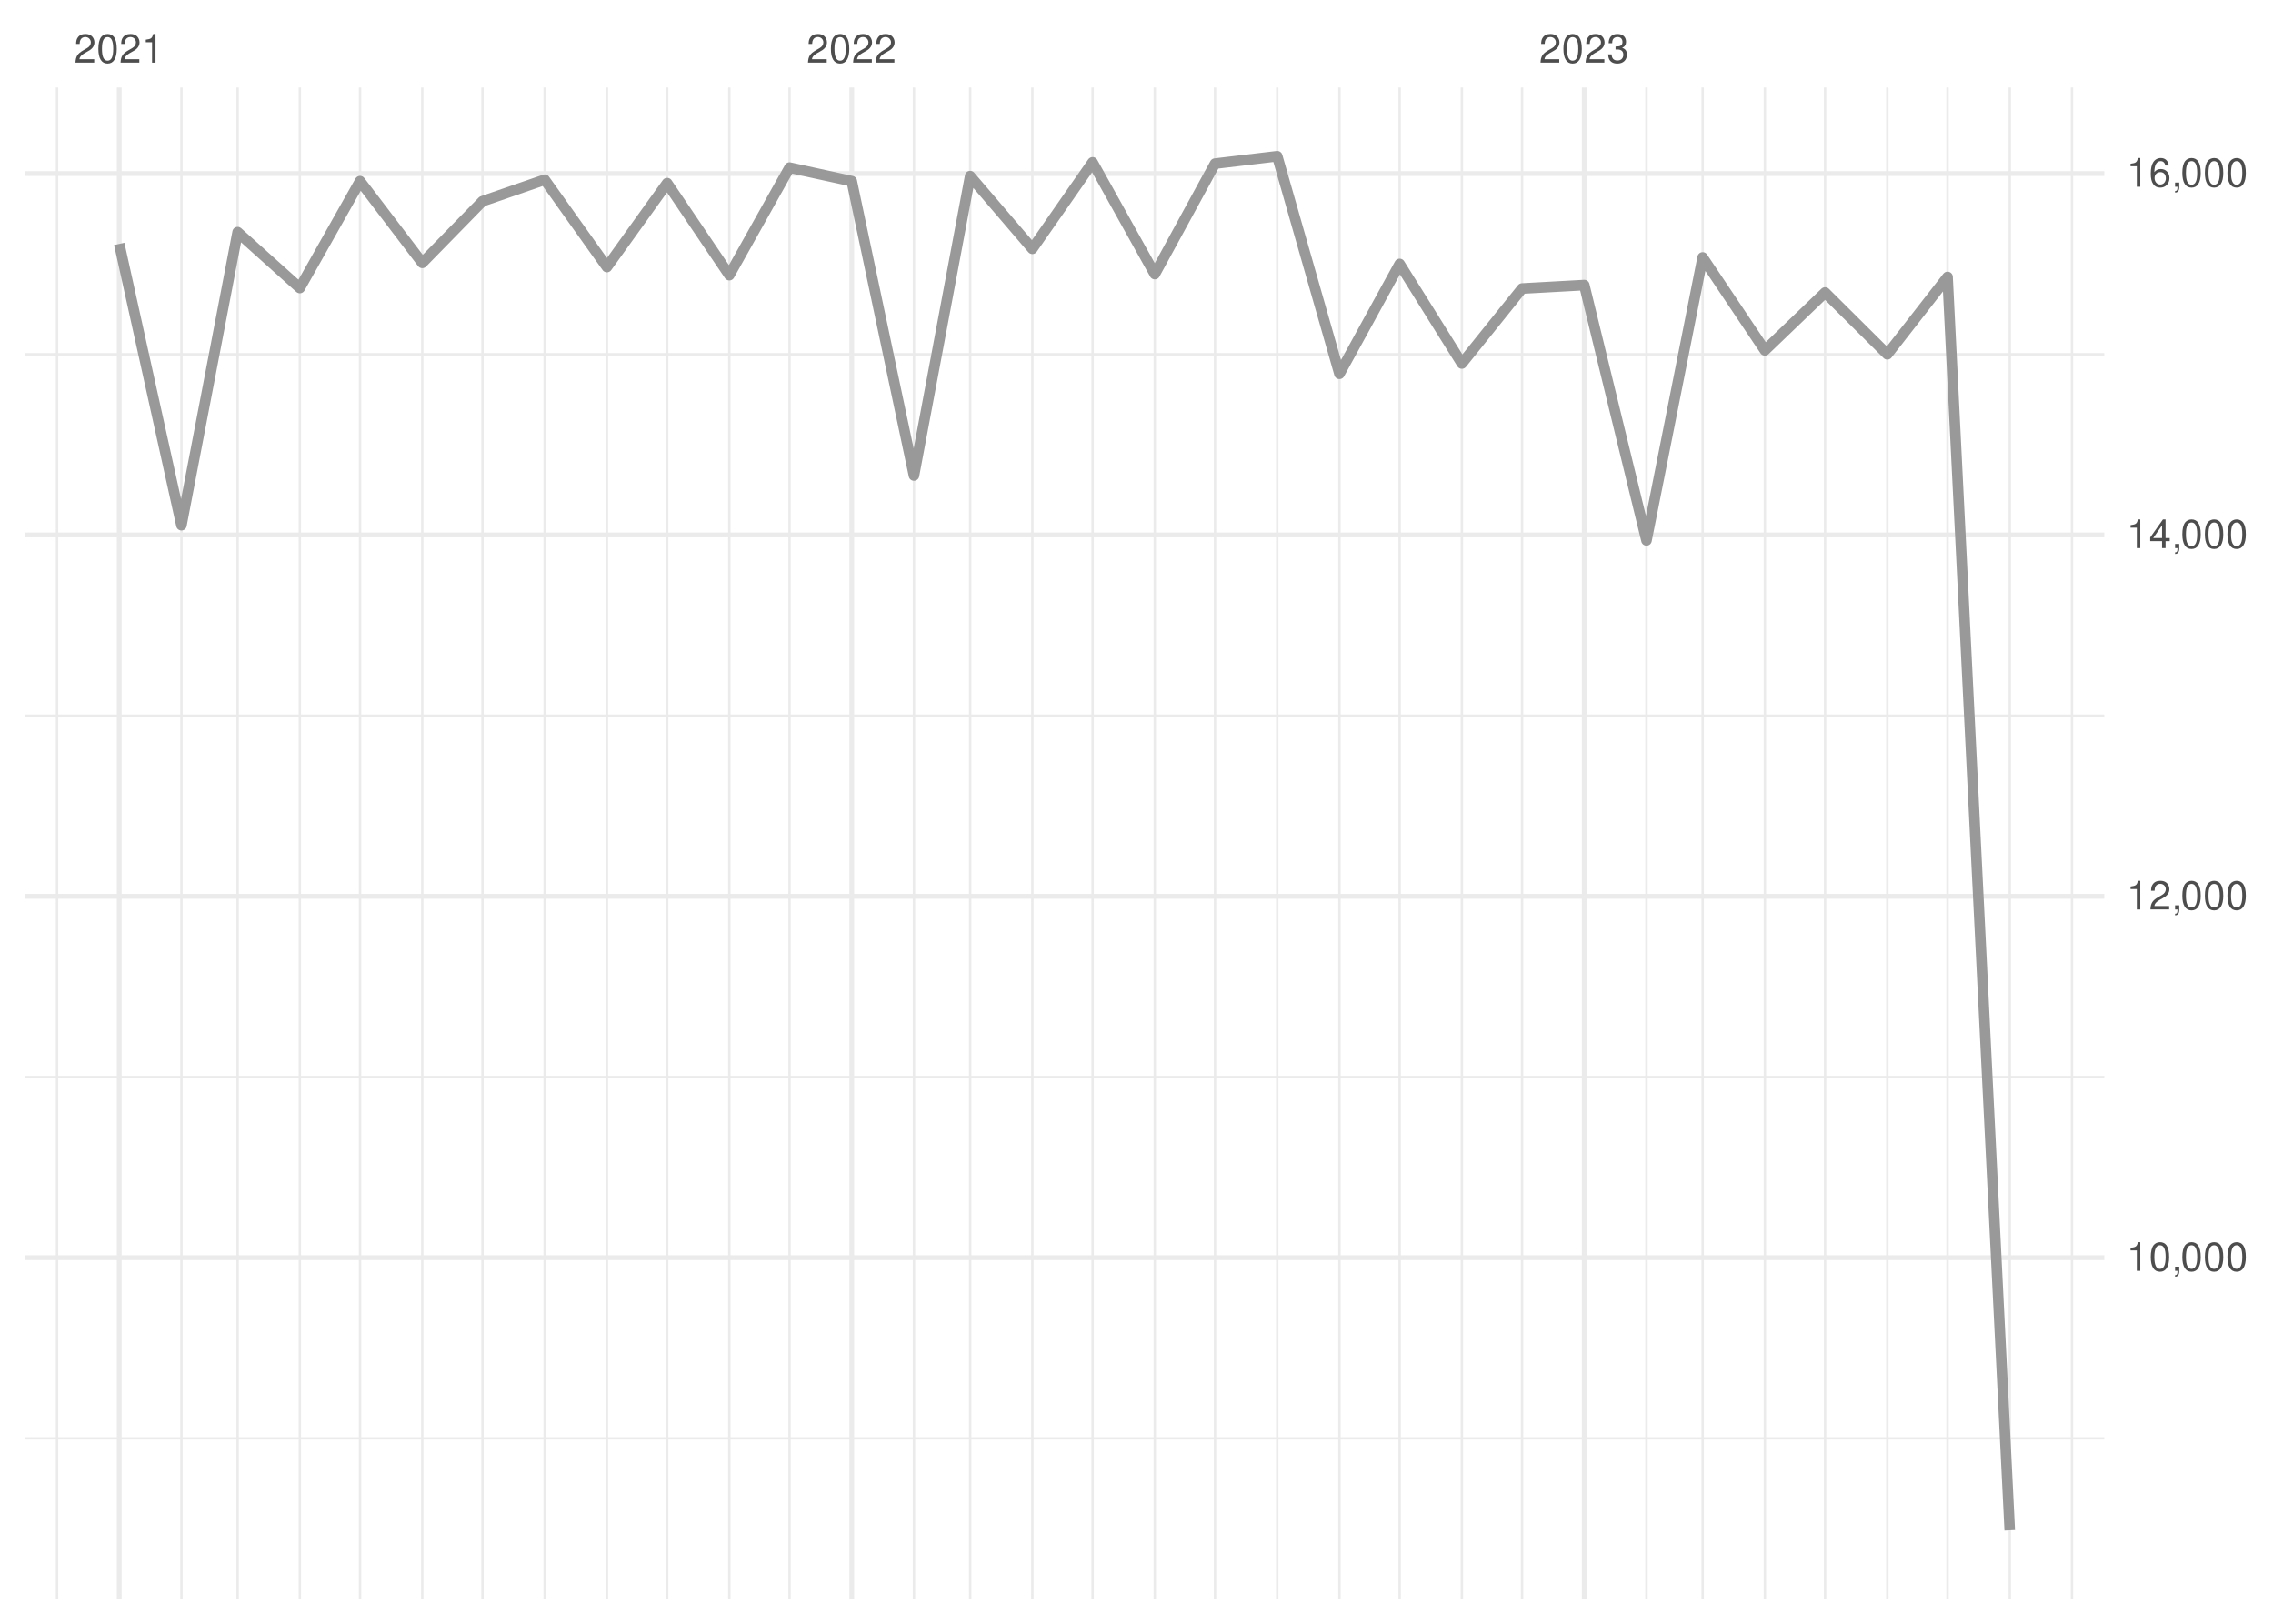
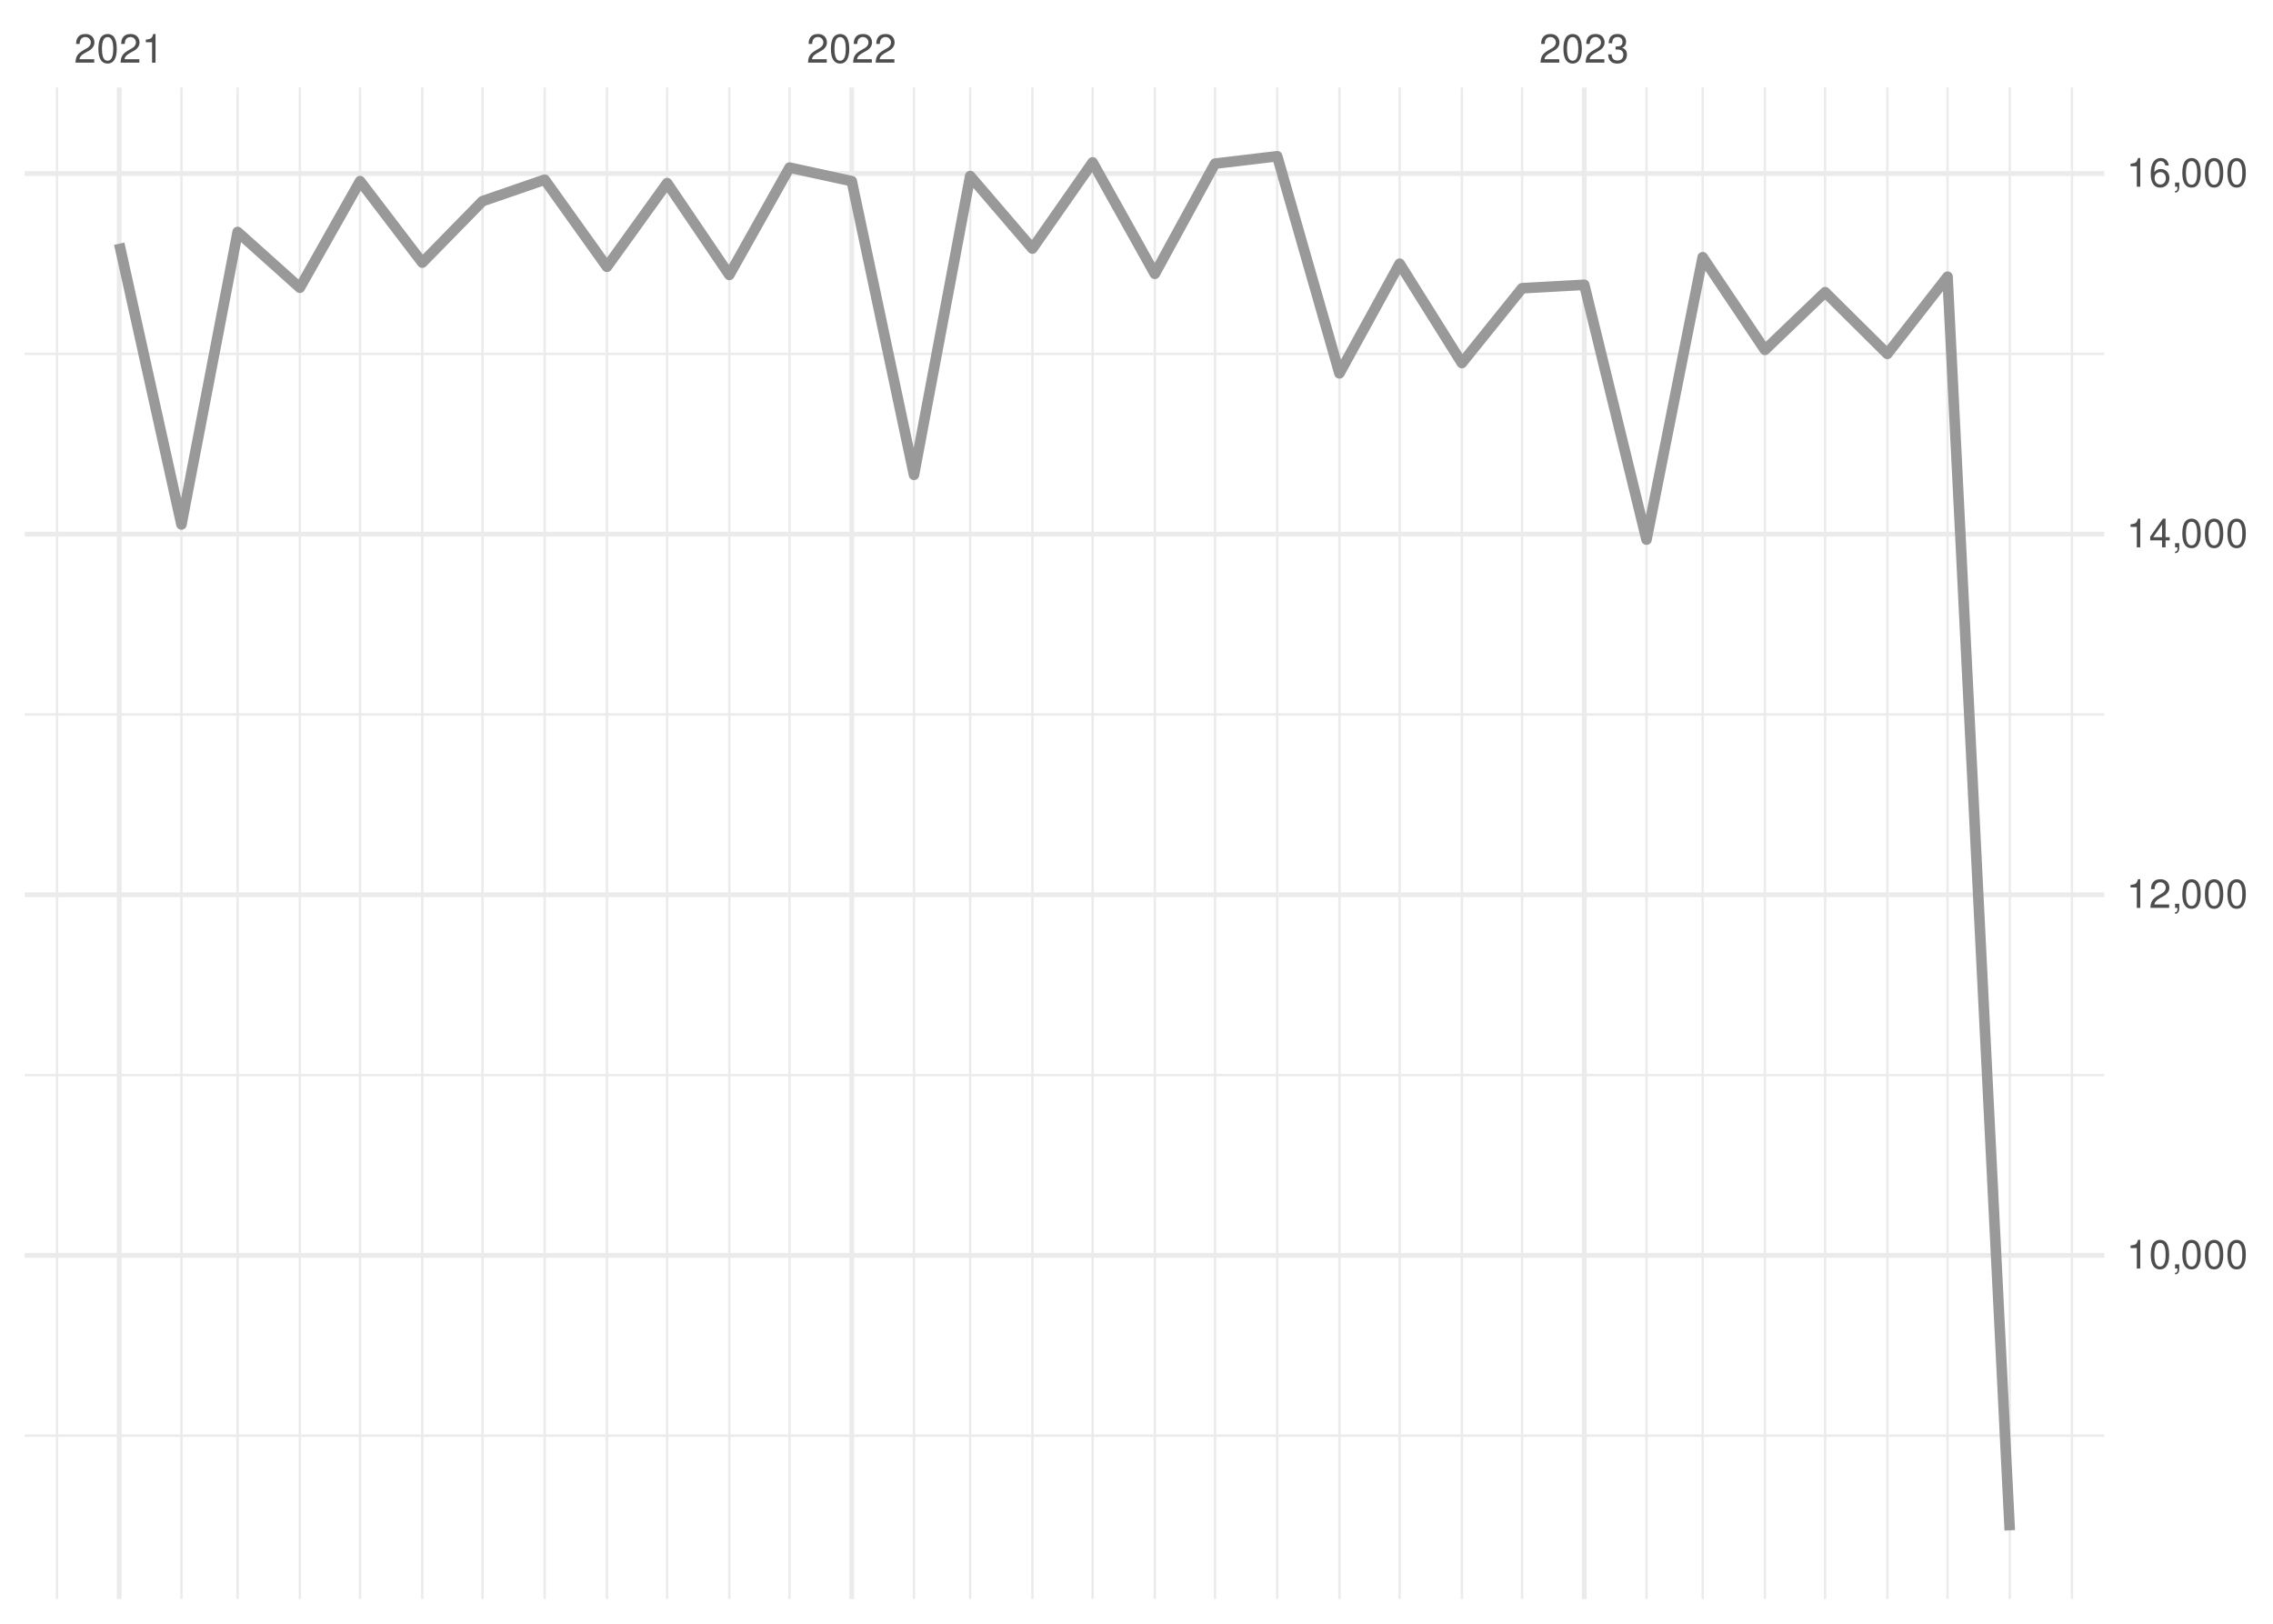
<svg xmlns="http://www.w3.org/2000/svg" xmlns:xlink="http://www.w3.org/1999/xlink" width="504pt" height="360pt" viewBox="0 0 504 360" version="1.1">
  <defs>
    <g>
      <symbol overflow="visible" id="glyph0-0">
        <path style="stroke:none;" d="" />
      </symbol>
      <symbol overflow="visible" id="glyph0-1">
        <path style="stroke:none;" d="M 4.453 -0.766 L 1.172 -0.766 C 1.25 -1.297 1.531 -1.625 2.297 -2.094 L 3.172 -2.594 C 4.047 -3.062 4.5 -3.719 4.5 -4.5 C 4.5 -5.031 4.281 -5.531 3.922 -5.875 C 3.547 -6.203 3.094 -6.359 2.5 -6.359 C 1.703 -6.359 1.125 -6.078 0.781 -5.531 C 0.547 -5.203 0.453 -4.797 0.438 -4.156 L 1.219 -4.156 C 1.234 -4.594 1.297 -4.844 1.406 -5.062 C 1.594 -5.438 2 -5.688 2.469 -5.688 C 3.172 -5.688 3.703 -5.172 3.703 -4.484 C 3.703 -3.969 3.406 -3.531 2.859 -3.219 L 2.047 -2.75 C 0.75 -2 0.375 -1.406 0.297 -0.016 L 4.453 -0.016 Z M 4.453 -0.766 " />
      </symbol>
      <symbol overflow="visible" id="glyph0-2">
        <path style="stroke:none;" d="M 2.422 -6.359 C 1.844 -6.359 1.312 -6.094 0.984 -5.672 C 0.578 -5.109 0.375 -4.25 0.375 -3.078 C 0.375 -0.938 1.078 0.203 2.422 0.203 C 3.734 0.203 4.453 -0.938 4.453 -3.031 C 4.453 -4.25 4.266 -5.078 3.859 -5.672 C 3.531 -6.109 3.016 -6.359 2.422 -6.359 Z M 2.422 -5.672 C 3.25 -5.672 3.672 -4.828 3.672 -3.094 C 3.672 -1.281 3.266 -0.438 2.406 -0.438 C 1.578 -0.438 1.172 -1.312 1.172 -3.062 C 1.172 -4.828 1.578 -5.672 2.422 -5.672 Z M 2.422 -5.672 " />
      </symbol>
      <symbol overflow="visible" id="glyph0-3">
        <path style="stroke:none;" d="M 2.281 -4.531 L 2.281 0 L 3.047 0 L 3.047 -6.359 L 2.547 -6.359 C 2.266 -5.391 2.094 -5.25 0.891 -5.094 L 0.891 -4.531 Z M 2.281 -4.531 " />
      </symbol>
      <symbol overflow="visible" id="glyph0-4">
        <path style="stroke:none;" d="M 1.938 -2.922 L 2.359 -2.922 C 3.203 -2.922 3.656 -2.531 3.656 -1.766 C 3.656 -0.969 3.172 -0.484 2.375 -0.484 C 1.516 -0.484 1.109 -0.922 1.062 -1.844 L 0.281 -1.844 C 0.312 -1.344 0.406 -1 0.547 -0.719 C 0.875 -0.109 1.484 0.203 2.344 0.203 C 3.625 0.203 4.453 -0.578 4.453 -1.781 C 4.453 -2.594 4.141 -3.031 3.391 -3.297 C 3.969 -3.531 4.266 -3.969 4.266 -4.609 C 4.266 -5.703 3.547 -6.359 2.359 -6.359 C 1.109 -6.359 0.438 -5.656 0.406 -4.312 L 1.188 -4.312 C 1.203 -4.703 1.234 -4.922 1.328 -5.109 C 1.5 -5.469 1.891 -5.688 2.375 -5.688 C 3.062 -5.688 3.469 -5.266 3.469 -4.578 C 3.469 -4.141 3.312 -3.859 2.969 -3.719 C 2.766 -3.625 2.484 -3.594 1.938 -3.578 Z M 1.938 -2.922 " />
      </symbol>
      <symbol overflow="visible" id="glyph0-5">
        <path style="stroke:none;" d="M 0.766 -0.922 L 0.766 0 L 1.297 0 L 1.297 0.156 C 1.297 0.766 1.172 0.938 0.766 0.953 L 0.766 1.297 C 1.344 1.312 1.688 0.891 1.688 0.141 L 1.688 -0.922 Z M 0.766 -0.922 " />
      </symbol>
      <symbol overflow="visible" id="glyph0-6">
        <path style="stroke:none;" d="M 2.875 -1.547 L 2.875 0 L 3.656 0 L 3.656 -1.547 L 4.578 -1.547 L 4.578 -2.234 L 3.656 -2.234 L 3.656 -6.359 L 3.078 -6.359 L 0.25 -2.359 L 0.25 -1.547 Z M 2.875 -2.234 L 0.922 -2.234 L 2.875 -5.047 Z M 2.875 -2.234 " />
      </symbol>
      <symbol overflow="visible" id="glyph0-7">
        <path style="stroke:none;" d="M 4.375 -4.703 C 4.234 -5.75 3.562 -6.359 2.609 -6.359 C 1.922 -6.359 1.312 -6.031 0.938 -5.453 C 0.547 -4.828 0.375 -4.062 0.375 -2.906 C 0.375 -1.828 0.531 -1.156 0.906 -0.594 C 1.234 -0.078 1.781 0.203 2.469 0.203 C 3.656 0.203 4.516 -0.688 4.516 -1.922 C 4.516 -3.094 3.719 -3.922 2.609 -3.922 C 1.984 -3.922 1.5 -3.688 1.172 -3.234 C 1.172 -4.797 1.672 -5.672 2.562 -5.672 C 3.109 -5.672 3.484 -5.328 3.609 -4.703 Z M 2.5 -3.234 C 3.25 -3.234 3.719 -2.703 3.719 -1.859 C 3.719 -1.062 3.188 -0.484 2.484 -0.484 C 1.766 -0.484 1.219 -1.094 1.219 -1.906 C 1.219 -2.688 1.734 -3.234 2.5 -3.234 Z M 2.5 -3.234 " />
      </symbol>
    </g>
    <clipPath id="clip1">
-       <path d="M 5.48 318 L 466.59 318 L 466.59 320 L 5.48 320 Z M 5.48 318 " />
+       <path d="M 5.48 318 L 466.59 318 L 466.59 319 L 5.48 319 Z M 5.48 318 " />
    </clipPath>
    <clipPath id="clip2">
-       <path d="M 5.48 238 L 466.59 238 L 466.59 240 L 5.48 240 Z M 5.48 238 " />
+       <path d="M 5.48 238 L 466.59 238 L 466.59 239 L 5.48 239 Z M 5.48 238 " />
    </clipPath>
    <clipPath id="clip3">
      <path d="M 5.48 158 L 466.59 158 L 466.59 159 L 5.48 159 Z M 5.48 158 " />
    </clipPath>
    <clipPath id="clip4">
      <path d="M 5.48 78 L 466.59 78 L 466.59 79 L 5.48 79 Z M 5.48 78 " />
    </clipPath>
    <clipPath id="clip5">
      <path d="M 12 19.41 L 13 19.41 L 13 354.52 L 12 354.52 Z M 12 19.41 " />
    </clipPath>
    <clipPath id="clip6">
      <path d="M 39 19.41 L 41 19.41 L 41 354.52 L 39 354.52 Z M 39 19.41 " />
    </clipPath>
    <clipPath id="clip7">
      <path d="M 52 19.41 L 53 19.41 L 53 354.52 L 52 354.52 Z M 52 19.41 " />
    </clipPath>
    <clipPath id="clip8">
      <path d="M 66 19.41 L 67 19.41 L 67 354.52 L 66 354.52 Z M 66 19.41 " />
    </clipPath>
    <clipPath id="clip9">
      <path d="M 79 19.41 L 81 19.41 L 81 354.52 L 79 354.52 Z M 79 19.41 " />
    </clipPath>
    <clipPath id="clip10">
      <path d="M 93 19.41 L 94 19.41 L 94 354.52 L 93 354.52 Z M 93 19.41 " />
    </clipPath>
    <clipPath id="clip11">
      <path d="M 106 19.41 L 108 19.41 L 108 354.52 L 106 354.52 Z M 106 19.41 " />
    </clipPath>
    <clipPath id="clip12">
      <path d="M 120 19.41 L 122 19.41 L 122 354.52 L 120 354.52 Z M 120 19.41 " />
    </clipPath>
    <clipPath id="clip13">
      <path d="M 134 19.41 L 135 19.41 L 135 354.52 L 134 354.52 Z M 134 19.41 " />
    </clipPath>
    <clipPath id="clip14">
      <path d="M 147 19.41 L 149 19.41 L 149 354.52 L 147 354.52 Z M 147 19.41 " />
    </clipPath>
    <clipPath id="clip15">
      <path d="M 161 19.41 L 162 19.41 L 162 354.52 L 161 354.52 Z M 161 19.41 " />
    </clipPath>
    <clipPath id="clip16">
      <path d="M 174 19.41 L 176 19.41 L 176 354.52 L 174 354.52 Z M 174 19.41 " />
    </clipPath>
    <clipPath id="clip17">
      <path d="M 202 19.41 L 203 19.41 L 203 354.52 L 202 354.52 Z M 202 19.41 " />
    </clipPath>
    <clipPath id="clip18">
      <path d="M 214 19.41 L 216 19.41 L 216 354.52 L 214 354.52 Z M 214 19.41 " />
    </clipPath>
    <clipPath id="clip19">
      <path d="M 228 19.41 L 230 19.41 L 230 354.52 L 228 354.52 Z M 228 19.41 " />
    </clipPath>
    <clipPath id="clip20">
      <path d="M 242 19.41 L 243 19.41 L 243 354.52 L 242 354.52 Z M 242 19.41 " />
    </clipPath>
    <clipPath id="clip21">
      <path d="M 255 19.41 L 257 19.41 L 257 354.52 L 255 354.52 Z M 255 19.41 " />
    </clipPath>
    <clipPath id="clip22">
      <path d="M 269 19.41 L 270 19.41 L 270 354.52 L 269 354.52 Z M 269 19.41 " />
    </clipPath>
    <clipPath id="clip23">
      <path d="M 282 19.41 L 284 19.41 L 284 354.52 L 282 354.52 Z M 282 19.41 " />
    </clipPath>
    <clipPath id="clip24">
      <path d="M 296 19.41 L 298 19.41 L 298 354.52 L 296 354.52 Z M 296 19.41 " />
    </clipPath>
    <clipPath id="clip25">
      <path d="M 310 19.41 L 311 19.41 L 311 354.52 L 310 354.52 Z M 310 19.41 " />
    </clipPath>
    <clipPath id="clip26">
      <path d="M 323 19.41 L 325 19.41 L 325 354.52 L 323 354.52 Z M 323 19.41 " />
    </clipPath>
    <clipPath id="clip27">
      <path d="M 337 19.41 L 338 19.41 L 338 354.52 L 337 354.52 Z M 337 19.41 " />
    </clipPath>
    <clipPath id="clip28">
      <path d="M 364 19.41 L 366 19.41 L 366 354.52 L 364 354.52 Z M 364 19.41 " />
    </clipPath>
    <clipPath id="clip29">
      <path d="M 377 19.41 L 378 19.41 L 378 354.52 L 377 354.52 Z M 377 19.41 " />
    </clipPath>
    <clipPath id="clip30">
      <path d="M 391 19.41 L 392 19.41 L 392 354.52 L 391 354.52 Z M 391 19.41 " />
    </clipPath>
    <clipPath id="clip31">
      <path d="M 404 19.41 L 405 19.41 L 405 354.52 L 404 354.52 Z M 404 19.41 " />
    </clipPath>
    <clipPath id="clip32">
      <path d="M 418 19.41 L 419 19.41 L 419 354.52 L 418 354.52 Z M 418 19.41 " />
    </clipPath>
    <clipPath id="clip33">
      <path d="M 431 19.41 L 433 19.41 L 433 354.52 L 431 354.52 Z M 431 19.41 " />
    </clipPath>
    <clipPath id="clip34">
      <path d="M 445 19.41 L 446 19.41 L 446 354.52 L 445 354.52 Z M 445 19.41 " />
    </clipPath>
    <clipPath id="clip35">
      <path d="M 459 19.41 L 460 19.41 L 460 354.52 L 459 354.52 Z M 459 19.41 " />
    </clipPath>
    <clipPath id="clip36">
-       <path d="M 5.48 278 L 466.59 278 L 466.59 280 L 5.48 280 Z M 5.48 278 " />
+       <path d="M 5.48 277 L 466.59 277 L 466.59 279 L 5.48 279 Z M 5.48 277 " />
    </clipPath>
    <clipPath id="clip37">
-       <path d="M 5.48 198 L 466.59 198 L 466.59 200 L 5.48 200 Z M 5.48 198 " />
+       <path d="M 5.48 197 L 466.59 197 L 466.59 199 L 5.48 199 Z M 5.48 197 " />
    </clipPath>
    <clipPath id="clip38">
-       <path d="M 5.48 118 L 466.59 118 L 466.59 120 L 5.48 120 Z M 5.48 118 " />
+       <path d="M 5.48 117 L 466.59 117 L 466.59 119 L 5.48 119 Z M 5.48 117 " />
    </clipPath>
    <clipPath id="clip39">
      <path d="M 5.48 37 L 466.59 37 L 466.59 40 L 5.48 40 Z M 5.48 37 " />
    </clipPath>
    <clipPath id="clip40">
      <path d="M 25 19.41 L 27 19.41 L 27 354.52 L 25 354.52 Z M 25 19.41 " />
    </clipPath>
    <clipPath id="clip41">
      <path d="M 188 19.41 L 190 19.41 L 190 354.52 L 188 354.52 Z M 188 19.41 " />
    </clipPath>
    <clipPath id="clip42">
      <path d="M 350 19.41 L 352 19.41 L 352 354.52 L 350 354.52 Z M 350 19.41 " />
    </clipPath>
  </defs>
  <g id="surface26">
    <rect x="0" y="0" width="504" height="360" style="fill:rgb(100%,100%,100%);fill-opacity:1;stroke:none;" />
    <g clip-path="url(#clip1)" clip-rule="nonzero">
-       <path style="fill:none;stroke-width:0.533;stroke-linecap:butt;stroke-linejoin:round;stroke:rgb(92.157%,92.157%,92.157%);stroke-opacity:1;stroke-miterlimit:10;" d="M 5.48 318.898 L 466.59 318.898 " />
+       <path style="fill:none;stroke-width:0.533;stroke-linecap:butt;stroke-linejoin:round;stroke:rgb(92.157%,92.157%,92.157%);stroke-opacity:1;stroke-miterlimit:10;" d="M 5.48 318.301 L 466.59 318.301 " />
    </g>
    <g clip-path="url(#clip2)" clip-rule="nonzero">
-       <path style="fill:none;stroke-width:0.533;stroke-linecap:butt;stroke-linejoin:round;stroke:rgb(92.157%,92.157%,92.157%);stroke-opacity:1;stroke-miterlimit:10;" d="M 5.48 238.781 L 466.59 238.781 " />
+       <path style="fill:none;stroke-width:0.533;stroke-linecap:butt;stroke-linejoin:round;stroke:rgb(92.157%,92.157%,92.157%);stroke-opacity:1;stroke-miterlimit:10;" d="M 5.48 238.352 L 466.59 238.352 " />
    </g>
    <g clip-path="url(#clip3)" clip-rule="nonzero">
-       <path style="fill:none;stroke-width:0.533;stroke-linecap:butt;stroke-linejoin:round;stroke:rgb(92.157%,92.157%,92.157%);stroke-opacity:1;stroke-miterlimit:10;" d="M 5.48 158.664 L 466.59 158.664 " />
+       <path style="fill:none;stroke-width:0.533;stroke-linecap:butt;stroke-linejoin:round;stroke:rgb(92.157%,92.157%,92.157%);stroke-opacity:1;stroke-miterlimit:10;" d="M 5.48 158.402 L 466.59 158.402 " />
    </g>
    <g clip-path="url(#clip4)" clip-rule="nonzero">
-       <path style="fill:none;stroke-width:0.533;stroke-linecap:butt;stroke-linejoin:round;stroke:rgb(92.157%,92.157%,92.157%);stroke-opacity:1;stroke-miterlimit:10;" d="M 5.48 78.547 L 466.59 78.547 " />
+       <path style="fill:none;stroke-width:0.533;stroke-linecap:butt;stroke-linejoin:round;stroke:rgb(92.157%,92.157%,92.157%);stroke-opacity:1;stroke-miterlimit:10;" d="M 5.48 78.457 L 466.59 78.457 " />
    </g>
    <g clip-path="url(#clip5)" clip-rule="nonzero">
      <path style="fill:none;stroke-width:0.533;stroke-linecap:butt;stroke-linejoin:round;stroke:rgb(92.157%,92.157%,92.157%);stroke-opacity:1;stroke-miterlimit:10;" d="M 12.645 354.52 L 12.645 19.41 " />
    </g>
    <g clip-path="url(#clip6)" clip-rule="nonzero">
      <path style="fill:none;stroke-width:0.533;stroke-linecap:butt;stroke-linejoin:round;stroke:rgb(92.157%,92.157%,92.157%);stroke-opacity:1;stroke-miterlimit:10;" d="M 40.234 354.52 L 40.234 19.41 " />
    </g>
    <g clip-path="url(#clip7)" clip-rule="nonzero">
      <path style="fill:none;stroke-width:0.533;stroke-linecap:butt;stroke-linejoin:round;stroke:rgb(92.157%,92.157%,92.157%);stroke-opacity:1;stroke-miterlimit:10;" d="M 52.695 354.52 L 52.695 19.41 " />
    </g>
    <g clip-path="url(#clip8)" clip-rule="nonzero">
      <path style="fill:none;stroke-width:0.533;stroke-linecap:butt;stroke-linejoin:round;stroke:rgb(92.157%,92.157%,92.157%);stroke-opacity:1;stroke-miterlimit:10;" d="M 66.488 354.52 L 66.488 19.41 " />
    </g>
    <g clip-path="url(#clip9)" clip-rule="nonzero">
      <path style="fill:none;stroke-width:0.533;stroke-linecap:butt;stroke-linejoin:round;stroke:rgb(92.157%,92.157%,92.157%);stroke-opacity:1;stroke-miterlimit:10;" d="M 79.84 354.52 L 79.84 19.41 " />
    </g>
    <g clip-path="url(#clip10)" clip-rule="nonzero">
      <path style="fill:none;stroke-width:0.533;stroke-linecap:butt;stroke-linejoin:round;stroke:rgb(92.157%,92.157%,92.157%);stroke-opacity:1;stroke-miterlimit:10;" d="M 93.633 354.52 L 93.633 19.41 " />
    </g>
    <g clip-path="url(#clip11)" clip-rule="nonzero">
      <path style="fill:none;stroke-width:0.533;stroke-linecap:butt;stroke-linejoin:round;stroke:rgb(92.157%,92.157%,92.157%);stroke-opacity:1;stroke-miterlimit:10;" d="M 106.984 354.52 L 106.984 19.41 " />
    </g>
    <g clip-path="url(#clip12)" clip-rule="nonzero">
      <path style="fill:none;stroke-width:0.533;stroke-linecap:butt;stroke-linejoin:round;stroke:rgb(92.157%,92.157%,92.157%);stroke-opacity:1;stroke-miterlimit:10;" d="M 120.777 354.52 L 120.777 19.41 " />
    </g>
    <g clip-path="url(#clip13)" clip-rule="nonzero">
      <path style="fill:none;stroke-width:0.533;stroke-linecap:butt;stroke-linejoin:round;stroke:rgb(92.157%,92.157%,92.157%);stroke-opacity:1;stroke-miterlimit:10;" d="M 134.574 354.52 L 134.574 19.41 " />
    </g>
    <g clip-path="url(#clip14)" clip-rule="nonzero">
      <path style="fill:none;stroke-width:0.533;stroke-linecap:butt;stroke-linejoin:round;stroke:rgb(92.157%,92.157%,92.157%);stroke-opacity:1;stroke-miterlimit:10;" d="M 147.926 354.52 L 147.926 19.41 " />
    </g>
    <g clip-path="url(#clip15)" clip-rule="nonzero">
      <path style="fill:none;stroke-width:0.533;stroke-linecap:butt;stroke-linejoin:round;stroke:rgb(92.157%,92.157%,92.157%);stroke-opacity:1;stroke-miterlimit:10;" d="M 161.719 354.52 L 161.719 19.41 " />
    </g>
    <g clip-path="url(#clip16)" clip-rule="nonzero">
      <path style="fill:none;stroke-width:0.533;stroke-linecap:butt;stroke-linejoin:round;stroke:rgb(92.157%,92.157%,92.157%);stroke-opacity:1;stroke-miterlimit:10;" d="M 175.07 354.52 L 175.07 19.41 " />
    </g>
    <g clip-path="url(#clip17)" clip-rule="nonzero">
      <path style="fill:none;stroke-width:0.533;stroke-linecap:butt;stroke-linejoin:round;stroke:rgb(92.157%,92.157%,92.157%);stroke-opacity:1;stroke-miterlimit:10;" d="M 202.66 354.52 L 202.66 19.41 " />
    </g>
    <g clip-path="url(#clip18)" clip-rule="nonzero">
      <path style="fill:none;stroke-width:0.533;stroke-linecap:butt;stroke-linejoin:round;stroke:rgb(92.157%,92.157%,92.157%);stroke-opacity:1;stroke-miterlimit:10;" d="M 215.121 354.52 L 215.121 19.41 " />
    </g>
    <g clip-path="url(#clip19)" clip-rule="nonzero">
      <path style="fill:none;stroke-width:0.533;stroke-linecap:butt;stroke-linejoin:round;stroke:rgb(92.157%,92.157%,92.157%);stroke-opacity:1;stroke-miterlimit:10;" d="M 228.914 354.52 L 228.914 19.41 " />
    </g>
    <g clip-path="url(#clip20)" clip-rule="nonzero">
      <path style="fill:none;stroke-width:0.533;stroke-linecap:butt;stroke-linejoin:round;stroke:rgb(92.157%,92.157%,92.157%);stroke-opacity:1;stroke-miterlimit:10;" d="M 242.266 354.52 L 242.266 19.41 " />
    </g>
    <g clip-path="url(#clip21)" clip-rule="nonzero">
      <path style="fill:none;stroke-width:0.533;stroke-linecap:butt;stroke-linejoin:round;stroke:rgb(92.157%,92.157%,92.157%);stroke-opacity:1;stroke-miterlimit:10;" d="M 256.059 354.52 L 256.059 19.41 " />
    </g>
    <g clip-path="url(#clip22)" clip-rule="nonzero">
      <path style="fill:none;stroke-width:0.533;stroke-linecap:butt;stroke-linejoin:round;stroke:rgb(92.157%,92.157%,92.157%);stroke-opacity:1;stroke-miterlimit:10;" d="M 269.41 354.52 L 269.41 19.41 " />
    </g>
    <g clip-path="url(#clip23)" clip-rule="nonzero">
      <path style="fill:none;stroke-width:0.533;stroke-linecap:butt;stroke-linejoin:round;stroke:rgb(92.157%,92.157%,92.157%);stroke-opacity:1;stroke-miterlimit:10;" d="M 283.203 354.52 L 283.203 19.41 " />
    </g>
    <g clip-path="url(#clip24)" clip-rule="nonzero">
      <path style="fill:none;stroke-width:0.533;stroke-linecap:butt;stroke-linejoin:round;stroke:rgb(92.157%,92.157%,92.157%);stroke-opacity:1;stroke-miterlimit:10;" d="M 297 354.52 L 297 19.41 " />
    </g>
    <g clip-path="url(#clip25)" clip-rule="nonzero">
      <path style="fill:none;stroke-width:0.533;stroke-linecap:butt;stroke-linejoin:round;stroke:rgb(92.157%,92.157%,92.157%);stroke-opacity:1;stroke-miterlimit:10;" d="M 310.348 354.52 L 310.348 19.41 " />
    </g>
    <g clip-path="url(#clip26)" clip-rule="nonzero">
      <path style="fill:none;stroke-width:0.533;stroke-linecap:butt;stroke-linejoin:round;stroke:rgb(92.157%,92.157%,92.157%);stroke-opacity:1;stroke-miterlimit:10;" d="M 324.145 354.52 L 324.145 19.41 " />
    </g>
    <g clip-path="url(#clip27)" clip-rule="nonzero">
      <path style="fill:none;stroke-width:0.533;stroke-linecap:butt;stroke-linejoin:round;stroke:rgb(92.157%,92.157%,92.157%);stroke-opacity:1;stroke-miterlimit:10;" d="M 337.496 354.52 L 337.496 19.41 " />
    </g>
    <g clip-path="url(#clip28)" clip-rule="nonzero">
      <path style="fill:none;stroke-width:0.533;stroke-linecap:butt;stroke-linejoin:round;stroke:rgb(92.157%,92.157%,92.157%);stroke-opacity:1;stroke-miterlimit:10;" d="M 365.086 354.52 L 365.086 19.41 " />
    </g>
    <g clip-path="url(#clip29)" clip-rule="nonzero">
      <path style="fill:none;stroke-width:0.533;stroke-linecap:butt;stroke-linejoin:round;stroke:rgb(92.157%,92.157%,92.157%);stroke-opacity:1;stroke-miterlimit:10;" d="M 377.543 354.52 L 377.543 19.41 " />
    </g>
    <g clip-path="url(#clip30)" clip-rule="nonzero">
      <path style="fill:none;stroke-width:0.533;stroke-linecap:butt;stroke-linejoin:round;stroke:rgb(92.157%,92.157%,92.157%);stroke-opacity:1;stroke-miterlimit:10;" d="M 391.34 354.52 L 391.34 19.41 " />
    </g>
    <g clip-path="url(#clip31)" clip-rule="nonzero">
      <path style="fill:none;stroke-width:0.533;stroke-linecap:butt;stroke-linejoin:round;stroke:rgb(92.157%,92.157%,92.157%);stroke-opacity:1;stroke-miterlimit:10;" d="M 404.691 354.52 L 404.691 19.41 " />
    </g>
    <g clip-path="url(#clip32)" clip-rule="nonzero">
      <path style="fill:none;stroke-width:0.533;stroke-linecap:butt;stroke-linejoin:round;stroke:rgb(92.157%,92.157%,92.157%);stroke-opacity:1;stroke-miterlimit:10;" d="M 418.484 354.52 L 418.484 19.41 " />
    </g>
    <g clip-path="url(#clip33)" clip-rule="nonzero">
      <path style="fill:none;stroke-width:0.533;stroke-linecap:butt;stroke-linejoin:round;stroke:rgb(92.157%,92.157%,92.157%);stroke-opacity:1;stroke-miterlimit:10;" d="M 431.836 354.52 L 431.836 19.41 " />
    </g>
    <g clip-path="url(#clip34)" clip-rule="nonzero">
      <path style="fill:none;stroke-width:0.533;stroke-linecap:butt;stroke-linejoin:round;stroke:rgb(92.157%,92.157%,92.157%);stroke-opacity:1;stroke-miterlimit:10;" d="M 445.629 354.52 L 445.629 19.41 " />
    </g>
    <g clip-path="url(#clip35)" clip-rule="nonzero">
      <path style="fill:none;stroke-width:0.533;stroke-linecap:butt;stroke-linejoin:round;stroke:rgb(92.157%,92.157%,92.157%);stroke-opacity:1;stroke-miterlimit:10;" d="M 459.426 354.52 L 459.426 19.41 " />
    </g>
    <g clip-path="url(#clip36)" clip-rule="nonzero">
-       <path style="fill:none;stroke-width:1.067;stroke-linecap:butt;stroke-linejoin:round;stroke:rgb(92.157%,92.157%,92.157%);stroke-opacity:1;stroke-miterlimit:10;" d="M 5.48 278.84 L 466.59 278.84 " />
+       <path style="fill:none;stroke-width:1.067;stroke-linecap:butt;stroke-linejoin:round;stroke:rgb(92.157%,92.157%,92.157%);stroke-opacity:1;stroke-miterlimit:10;" d="M 5.48 278.328 L 466.59 278.328 " />
    </g>
    <g clip-path="url(#clip37)" clip-rule="nonzero">
-       <path style="fill:none;stroke-width:1.067;stroke-linecap:butt;stroke-linejoin:round;stroke:rgb(92.157%,92.157%,92.157%);stroke-opacity:1;stroke-miterlimit:10;" d="M 5.48 198.723 L 466.59 198.723 " />
+       <path style="fill:none;stroke-width:1.067;stroke-linecap:butt;stroke-linejoin:round;stroke:rgb(92.157%,92.157%,92.157%);stroke-opacity:1;stroke-miterlimit:10;" d="M 5.48 198.379 L 466.59 198.379 " />
    </g>
    <g clip-path="url(#clip38)" clip-rule="nonzero">
-       <path style="fill:none;stroke-width:1.067;stroke-linecap:butt;stroke-linejoin:round;stroke:rgb(92.157%,92.157%,92.157%);stroke-opacity:1;stroke-miterlimit:10;" d="M 5.48 118.605 L 466.59 118.605 " />
+       <path style="fill:none;stroke-width:1.067;stroke-linecap:butt;stroke-linejoin:round;stroke:rgb(92.157%,92.157%,92.157%);stroke-opacity:1;stroke-miterlimit:10;" d="M 5.48 118.43 L 466.59 118.43 " />
    </g>
    <g clip-path="url(#clip39)" clip-rule="nonzero">
-       <path style="fill:none;stroke-width:1.067;stroke-linecap:butt;stroke-linejoin:round;stroke:rgb(92.157%,92.157%,92.157%);stroke-opacity:1;stroke-miterlimit:10;" d="M 5.48 38.488 L 466.59 38.488 " />
+       <path style="fill:none;stroke-width:1.067;stroke-linecap:butt;stroke-linejoin:round;stroke:rgb(92.157%,92.157%,92.157%);stroke-opacity:1;stroke-miterlimit:10;" d="M 5.48 38.48 L 466.59 38.48 " />
    </g>
    <g clip-path="url(#clip40)" clip-rule="nonzero">
      <path style="fill:none;stroke-width:1.067;stroke-linecap:butt;stroke-linejoin:round;stroke:rgb(92.157%,92.157%,92.157%);stroke-opacity:1;stroke-miterlimit:10;" d="M 26.438 354.52 L 26.438 19.41 " />
    </g>
    <g clip-path="url(#clip41)" clip-rule="nonzero">
      <path style="fill:none;stroke-width:1.067;stroke-linecap:butt;stroke-linejoin:round;stroke:rgb(92.157%,92.157%,92.157%);stroke-opacity:1;stroke-miterlimit:10;" d="M 188.863 354.52 L 188.863 19.41 " />
    </g>
    <g clip-path="url(#clip42)" clip-rule="nonzero">
      <path style="fill:none;stroke-width:1.067;stroke-linecap:butt;stroke-linejoin:round;stroke:rgb(92.157%,92.157%,92.157%);stroke-opacity:1;stroke-miterlimit:10;" d="M 351.289 354.52 L 351.289 19.41 " />
    </g>
-     <path style="fill:none;stroke-width:2.347;stroke-linecap:butt;stroke-linejoin:round;stroke:rgb(60%,60%,60%);stroke-opacity:1;stroke-miterlimit:10;" d="M 26.438 54.07 L 40.234 116.441 L 52.695 51.469 L 66.488 63.848 L 79.84 40.172 L 93.633 58.277 L 106.984 44.617 L 120.777 39.852 L 134.574 59.199 L 147.926 40.613 L 161.719 61 L 175.07 37.168 L 188.863 40.172 L 202.66 105.426 L 215.121 39.051 L 228.914 55.152 L 242.266 36.004 L 256.059 60.762 L 269.41 36.285 L 283.203 34.645 L 297 82.875 L 310.348 58.52 L 324.145 80.59 L 337.496 63.965 L 351.289 63.203 L 365.086 119.809 L 377.543 57.074 L 391.34 77.668 L 404.691 64.848 L 418.484 78.547 L 431.836 61.402 L 445.629 339.289 " />
+     <path style="fill:none;stroke-width:2.347;stroke-linecap:butt;stroke-linejoin:round;stroke:rgb(60%,60%,60%);stroke-opacity:1;stroke-miterlimit:10;" d="M 26.438 54.031 L 40.234 116.27 L 52.695 51.434 L 66.488 63.785 L 79.84 40.16 L 93.633 58.227 L 106.984 44.598 L 120.777 39.84 L 134.574 59.148 L 147.926 40.598 L 161.719 60.945 L 175.07 37.16 L 188.863 40.16 L 202.66 105.277 L 215.121 39.039 L 228.914 55.109 L 242.266 36.004 L 256.059 60.707 L 269.41 36.281 L 283.203 34.645 L 297 82.773 L 310.348 58.469 L 324.145 80.492 L 337.496 63.906 L 351.289 63.145 L 365.086 119.629 L 377.543 57.027 L 391.34 77.574 L 404.691 64.785 L 418.484 78.457 L 431.836 61.348 L 445.629 339.289 " />
    <g style="fill:rgb(30.196%,30.196%,30.196%);fill-opacity:1;">
      <use xlink:href="#glyph0-1" x="16.438" y="13.896" />
      <use xlink:href="#glyph0-2" x="21.438" y="13.896" />
      <use xlink:href="#glyph0-1" x="26.438" y="13.896" />
      <use xlink:href="#glyph0-3" x="31.438" y="13.896" />
    </g>
    <g style="fill:rgb(30.196%,30.196%,30.196%);fill-opacity:1;">
      <use xlink:href="#glyph0-1" x="178.863" y="13.896" />
      <use xlink:href="#glyph0-2" x="183.863" y="13.896" />
      <use xlink:href="#glyph0-1" x="188.863" y="13.896" />
      <use xlink:href="#glyph0-1" x="193.863" y="13.896" />
    </g>
    <g style="fill:rgb(30.196%,30.196%,30.196%);fill-opacity:1;">
      <use xlink:href="#glyph0-1" x="341.289" y="13.896" />
      <use xlink:href="#glyph0-2" x="346.289" y="13.896" />
      <use xlink:href="#glyph0-1" x="351.289" y="13.896" />
      <use xlink:href="#glyph0-4" x="356.289" y="13.896" />
    </g>
    <g style="fill:rgb(30.196%,30.196%,30.196%);fill-opacity:1;">
-       <use xlink:href="#glyph0-3" x="471.52" y="281.755" />
-       <use xlink:href="#glyph0-2" x="476.52" y="281.755" />
-       <use xlink:href="#glyph0-5" x="481.52" y="281.755" />
-       <use xlink:href="#glyph0-2" x="483.52" y="281.755" />
-       <use xlink:href="#glyph0-2" x="488.52" y="281.755" />
-       <use xlink:href="#glyph0-2" x="493.52" y="281.755" />
-     </g>
-     <g style="fill:rgb(30.196%,30.196%,30.196%);fill-opacity:1;">
-       <use xlink:href="#glyph0-3" x="471.52" y="201.638" />
-       <use xlink:href="#glyph0-1" x="476.52" y="201.638" />
-       <use xlink:href="#glyph0-5" x="481.52" y="201.638" />
-       <use xlink:href="#glyph0-2" x="483.52" y="201.638" />
-       <use xlink:href="#glyph0-2" x="488.52" y="201.638" />
-       <use xlink:href="#glyph0-2" x="493.52" y="201.638" />
-     </g>
-     <g style="fill:rgb(30.196%,30.196%,30.196%);fill-opacity:1;">
-       <use xlink:href="#glyph0-3" x="471.52" y="121.521" />
-       <use xlink:href="#glyph0-6" x="476.52" y="121.521" />
-       <use xlink:href="#glyph0-5" x="481.52" y="121.521" />
-       <use xlink:href="#glyph0-2" x="483.52" y="121.521" />
-       <use xlink:href="#glyph0-2" x="488.52" y="121.521" />
-       <use xlink:href="#glyph0-2" x="493.52" y="121.521" />
-     </g>
-     <g style="fill:rgb(30.196%,30.196%,30.196%);fill-opacity:1;">
-       <use xlink:href="#glyph0-3" x="471.52" y="41.403" />
-       <use xlink:href="#glyph0-7" x="476.52" y="41.403" />
-       <use xlink:href="#glyph0-5" x="481.52" y="41.403" />
-       <use xlink:href="#glyph0-2" x="483.52" y="41.403" />
-       <use xlink:href="#glyph0-2" x="488.52" y="41.403" />
-       <use xlink:href="#glyph0-2" x="493.52" y="41.403" />
+       <use xlink:href="#glyph0-3" x="471.52" y="281.243" />
+       <use xlink:href="#glyph0-2" x="476.52" y="281.243" />
+       <use xlink:href="#glyph0-5" x="481.52" y="281.243" />
+       <use xlink:href="#glyph0-2" x="483.52" y="281.243" />
+       <use xlink:href="#glyph0-2" x="488.52" y="281.243" />
+       <use xlink:href="#glyph0-2" x="493.52" y="281.243" />
+     </g>
+     <g style="fill:rgb(30.196%,30.196%,30.196%);fill-opacity:1;">
+       <use xlink:href="#glyph0-3" x="471.52" y="201.294" />
+       <use xlink:href="#glyph0-1" x="476.52" y="201.294" />
+       <use xlink:href="#glyph0-5" x="481.52" y="201.294" />
+       <use xlink:href="#glyph0-2" x="483.52" y="201.294" />
+       <use xlink:href="#glyph0-2" x="488.52" y="201.294" />
+       <use xlink:href="#glyph0-2" x="493.52" y="201.294" />
+     </g>
+     <g style="fill:rgb(30.196%,30.196%,30.196%);fill-opacity:1;">
+       <use xlink:href="#glyph0-3" x="471.52" y="121.345" />
+       <use xlink:href="#glyph0-6" x="476.52" y="121.345" />
+       <use xlink:href="#glyph0-5" x="481.52" y="121.345" />
+       <use xlink:href="#glyph0-2" x="483.52" y="121.345" />
+       <use xlink:href="#glyph0-2" x="488.52" y="121.345" />
+       <use xlink:href="#glyph0-2" x="493.52" y="121.345" />
+     </g>
+     <g style="fill:rgb(30.196%,30.196%,30.196%);fill-opacity:1;">
+       <use xlink:href="#glyph0-3" x="471.52" y="41.396" />
+       <use xlink:href="#glyph0-7" x="476.52" y="41.396" />
+       <use xlink:href="#glyph0-5" x="481.52" y="41.396" />
+       <use xlink:href="#glyph0-2" x="483.52" y="41.396" />
+       <use xlink:href="#glyph0-2" x="488.52" y="41.396" />
+       <use xlink:href="#glyph0-2" x="493.52" y="41.396" />
    </g>
  </g>
</svg>
